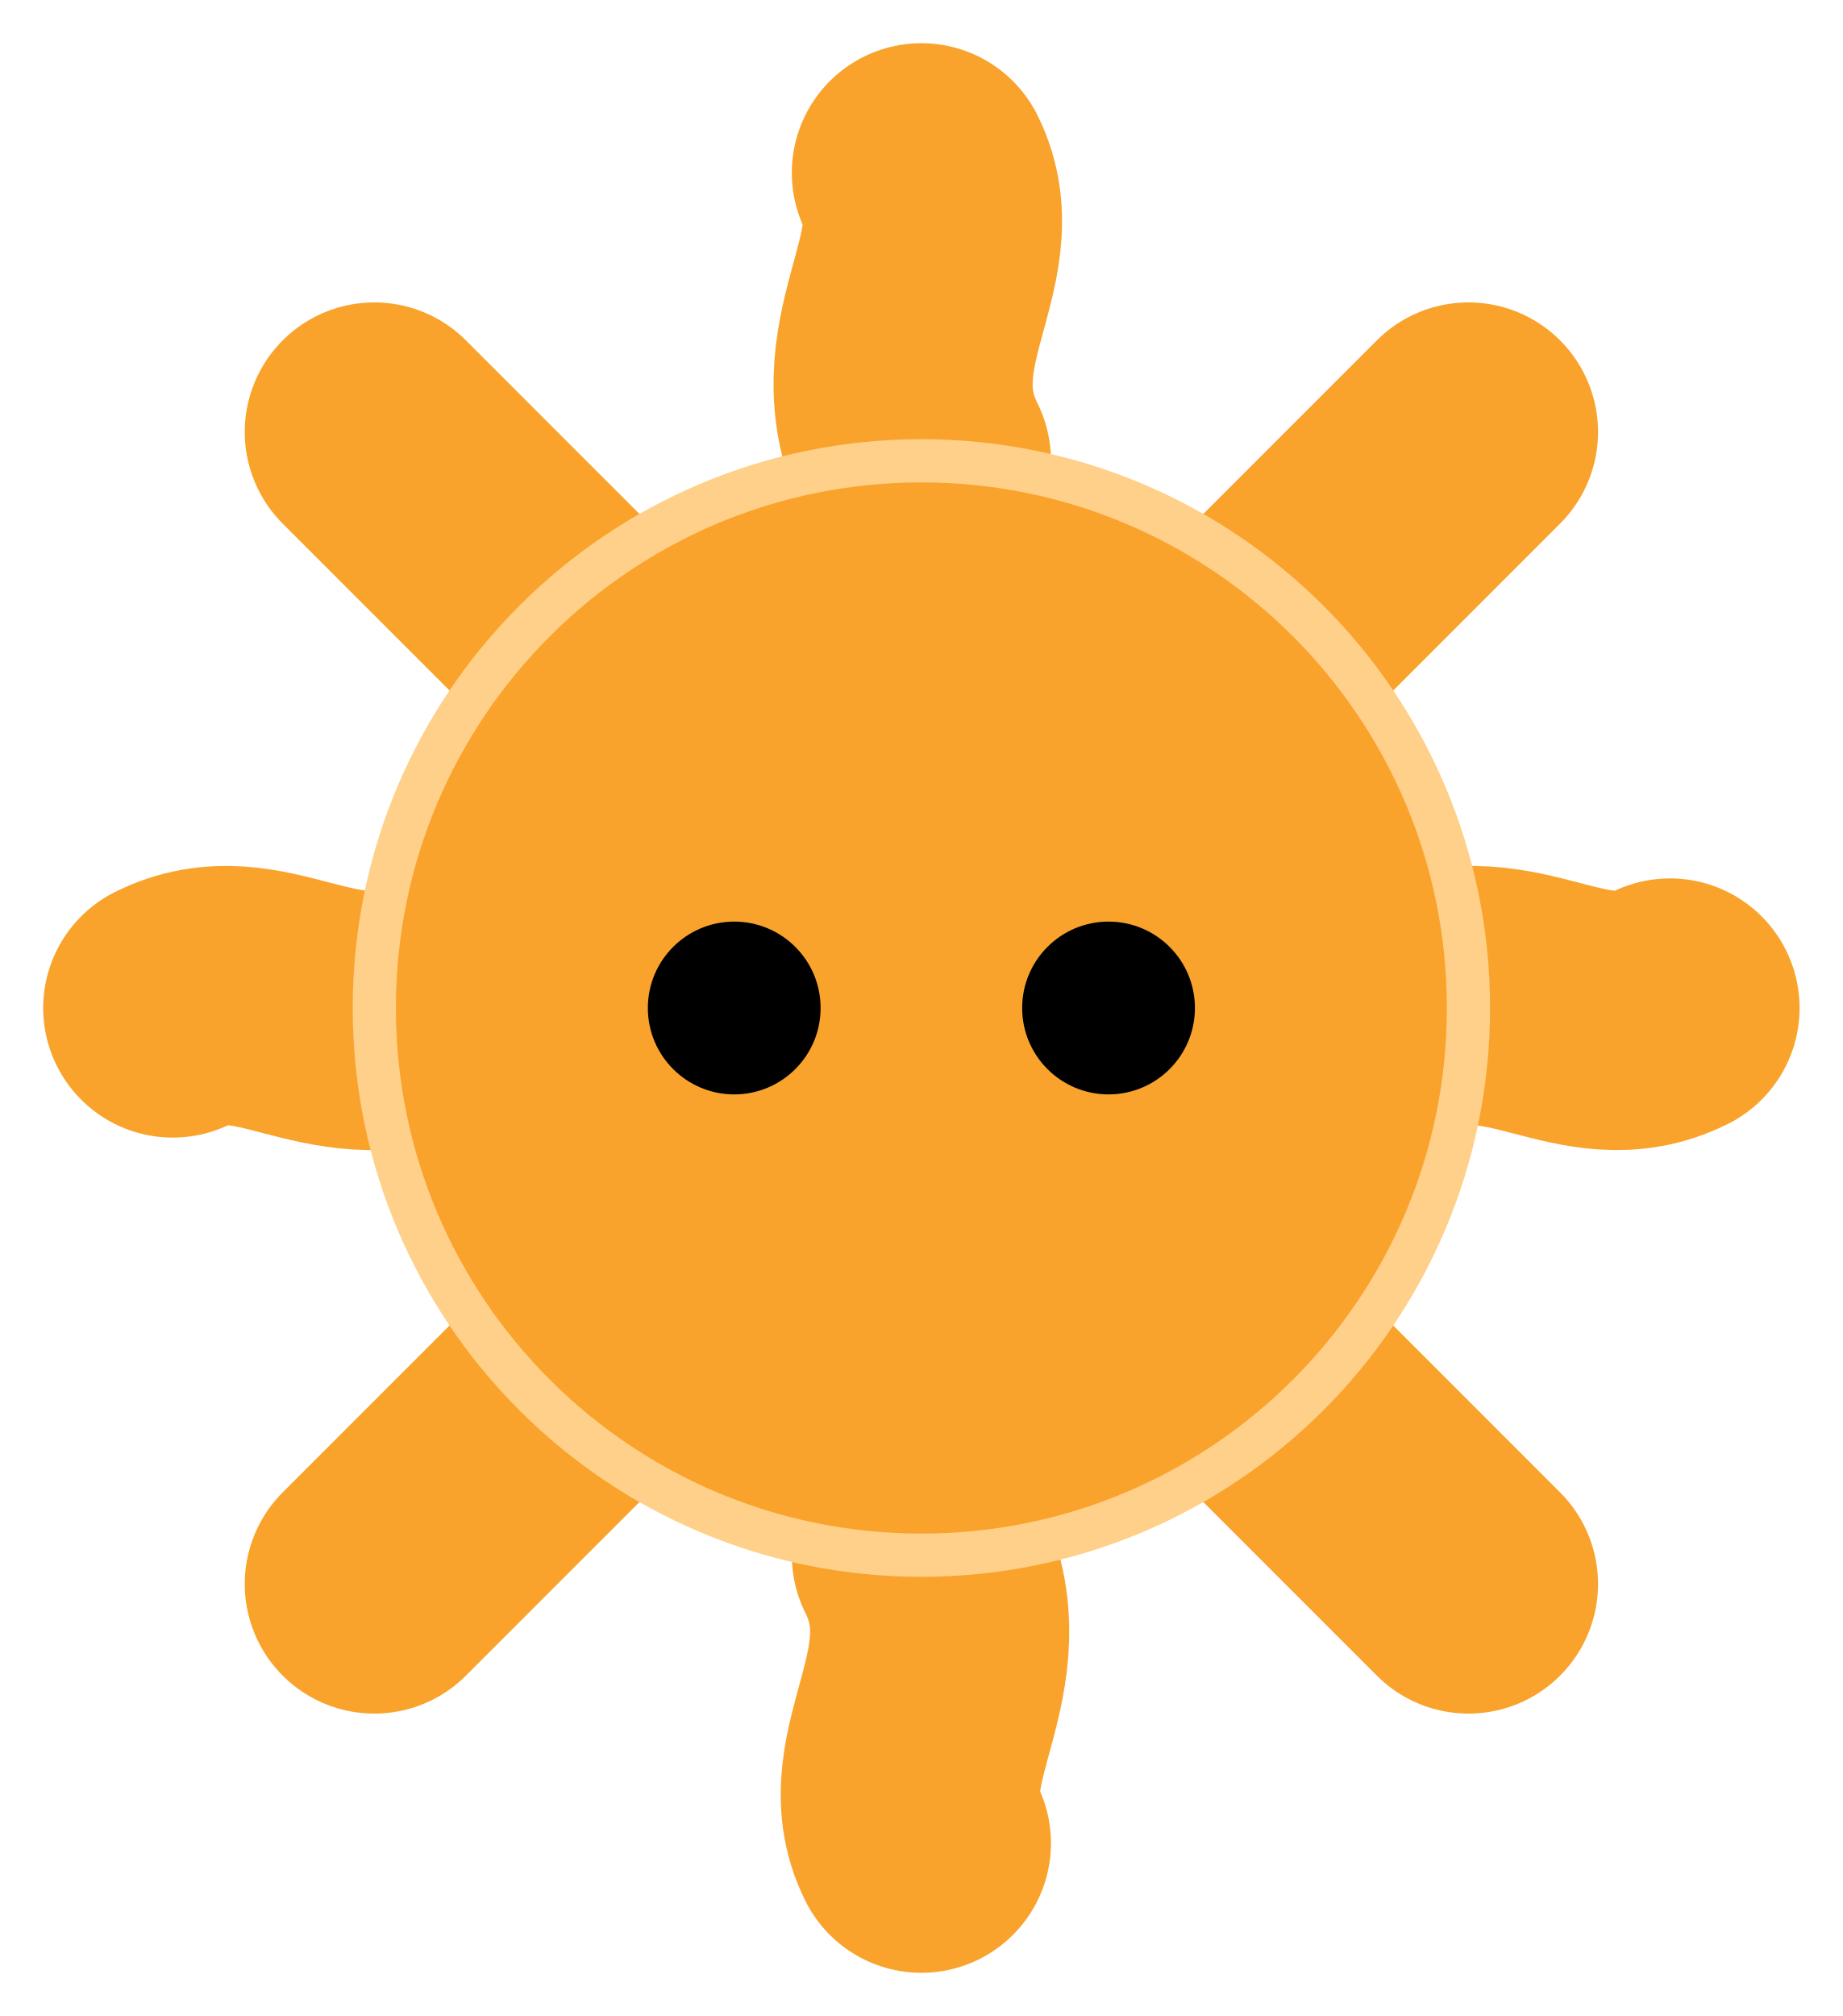
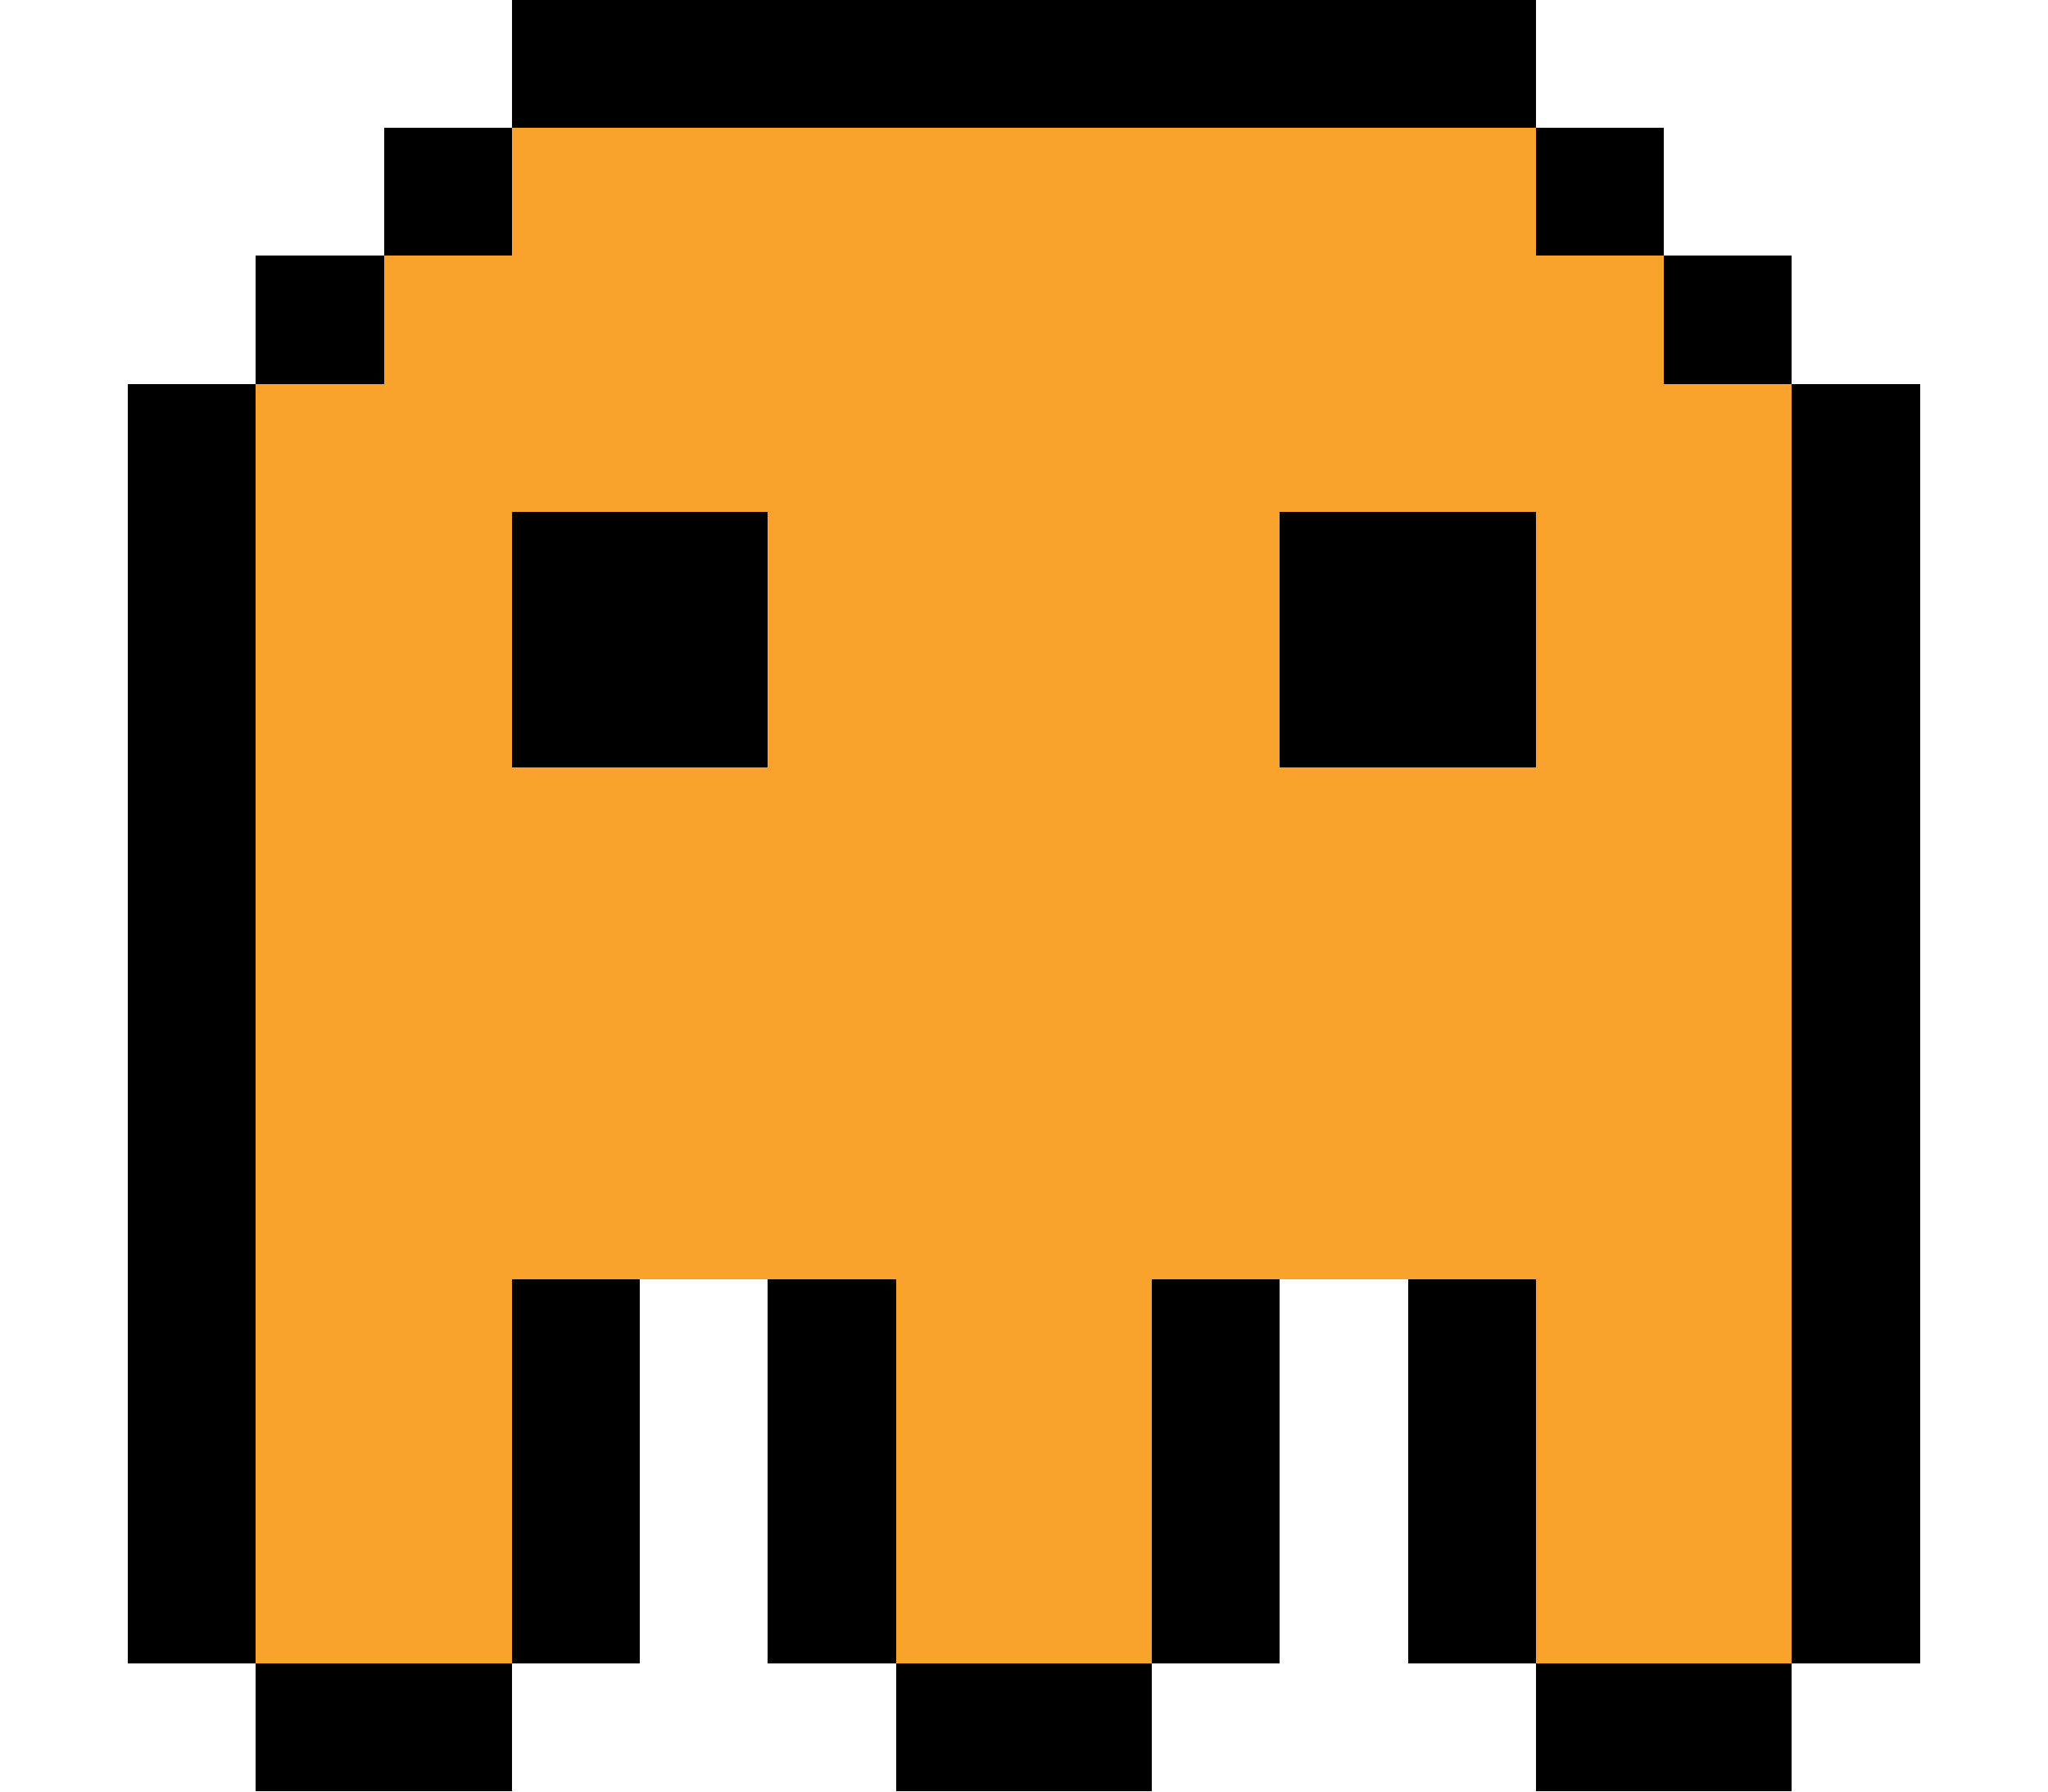
- <svg xmlns="http://www.w3.org/2000/svg" viewBox="16 10 128 140">
-   <path d="M80 42 C76 34 83 28 80 22" fill="none" stroke="#faa32c" stroke-width="18" stroke-linecap="round" stroke-linejoin="round" />
-   <path d="M105 53 C110 48 113 45 118 40" fill="none" stroke="#faa32c" stroke-width="18" stroke-linecap="round" stroke-linejoin="round" />
-   <path d="M114 80 C121 77 126 83 132 80" fill="none" stroke="#faa32c" stroke-width="18" stroke-linecap="round" stroke-linejoin="round" />
-   <path d="M105 107 C110 112 113 115 118 120" fill="none" stroke="#faa32c" stroke-width="18" stroke-linecap="round" stroke-linejoin="round" />
-   <path d="M80 118 C84 126 77 132 80 138" fill="none" stroke="#faa32c" stroke-width="18" stroke-linecap="round" stroke-linejoin="round" />
-   <path d="M55 107 C50 112 47 115 42 120" fill="none" stroke="#faa32c" stroke-width="18" stroke-linecap="round" stroke-linejoin="round" />
-   <path d="M46 80 C39 83 34 77 28 80" fill="none" stroke="#faa32c" stroke-width="18" stroke-linecap="round" stroke-linejoin="round" />
-   <path d="M55 53 C50 48 47 45 42 40" fill="none" stroke="#faa32c" stroke-width="18" stroke-linecap="round" stroke-linejoin="round" />
-   <circle cx="80" cy="80" r="38" fill="#faa32c" stroke="#ffd089" stroke-width="3" />
-   <circle cx="67" cy="80" r="6" fill="#000000" />
-   <circle cx="93" cy="80" r="6" fill="#000000" />
+ <svg xmlns="http://www.w3.org/2000/svg" viewBox="0 0 16 14" shape-rendering="crispEdges">
+   <g fill="#faa32c">
+     <rect x="4" y="1" width="8" height="1" />
+     <rect x="3" y="2" width="10" height="1" />
+     <rect x="2" y="3" width="12" height="1" />
+     <rect x="2" y="4" width="2" height="1" />
+     <rect x="6" y="4" width="4" height="1" />
+     <rect x="12" y="4" width="2" height="1" />
+     <rect x="2" y="5" width="2" height="1" />
+     <rect x="6" y="5" width="4" height="1" />
+     <rect x="12" y="5" width="2" height="1" />
+     <rect x="2" y="6" width="12" height="4" />
+     <rect x="2" y="10" width="2" height="3" />
+     <rect x="7" y="10" width="2" height="3" />
+     <rect x="12" y="10" width="2" height="3" />
+   </g>
+   <g fill="#000">
+     <rect x="4" y="0" width="8" height="1" />
+     <rect x="3" y="1" width="1" height="1" />
+     <rect x="12" y="1" width="1" height="1" />
+     <rect x="2" y="2" width="1" height="1" />
+     <rect x="13" y="2" width="1" height="1" />
+     <rect x="1" y="3" width="1" height="7" />
+     <rect x="14" y="3" width="1" height="7" />
+     <rect x="4" y="4" width="2" height="2" />
+     <rect x="10" y="4" width="2" height="2" />
+     <rect x="1" y="10" width="1" height="3" />
+     <rect x="4" y="10" width="1" height="3" />
+     <rect x="6" y="10" width="1" height="3" />
+     <rect x="9" y="10" width="1" height="3" />
+     <rect x="11" y="10" width="1" height="3" />
+     <rect x="14" y="10" width="1" height="3" />
+     <rect x="2" y="13" width="2" height="1" />
+     <rect x="7" y="13" width="2" height="1" />
+     <rect x="12" y="13" width="2" height="1" />
+   </g>
</svg>
